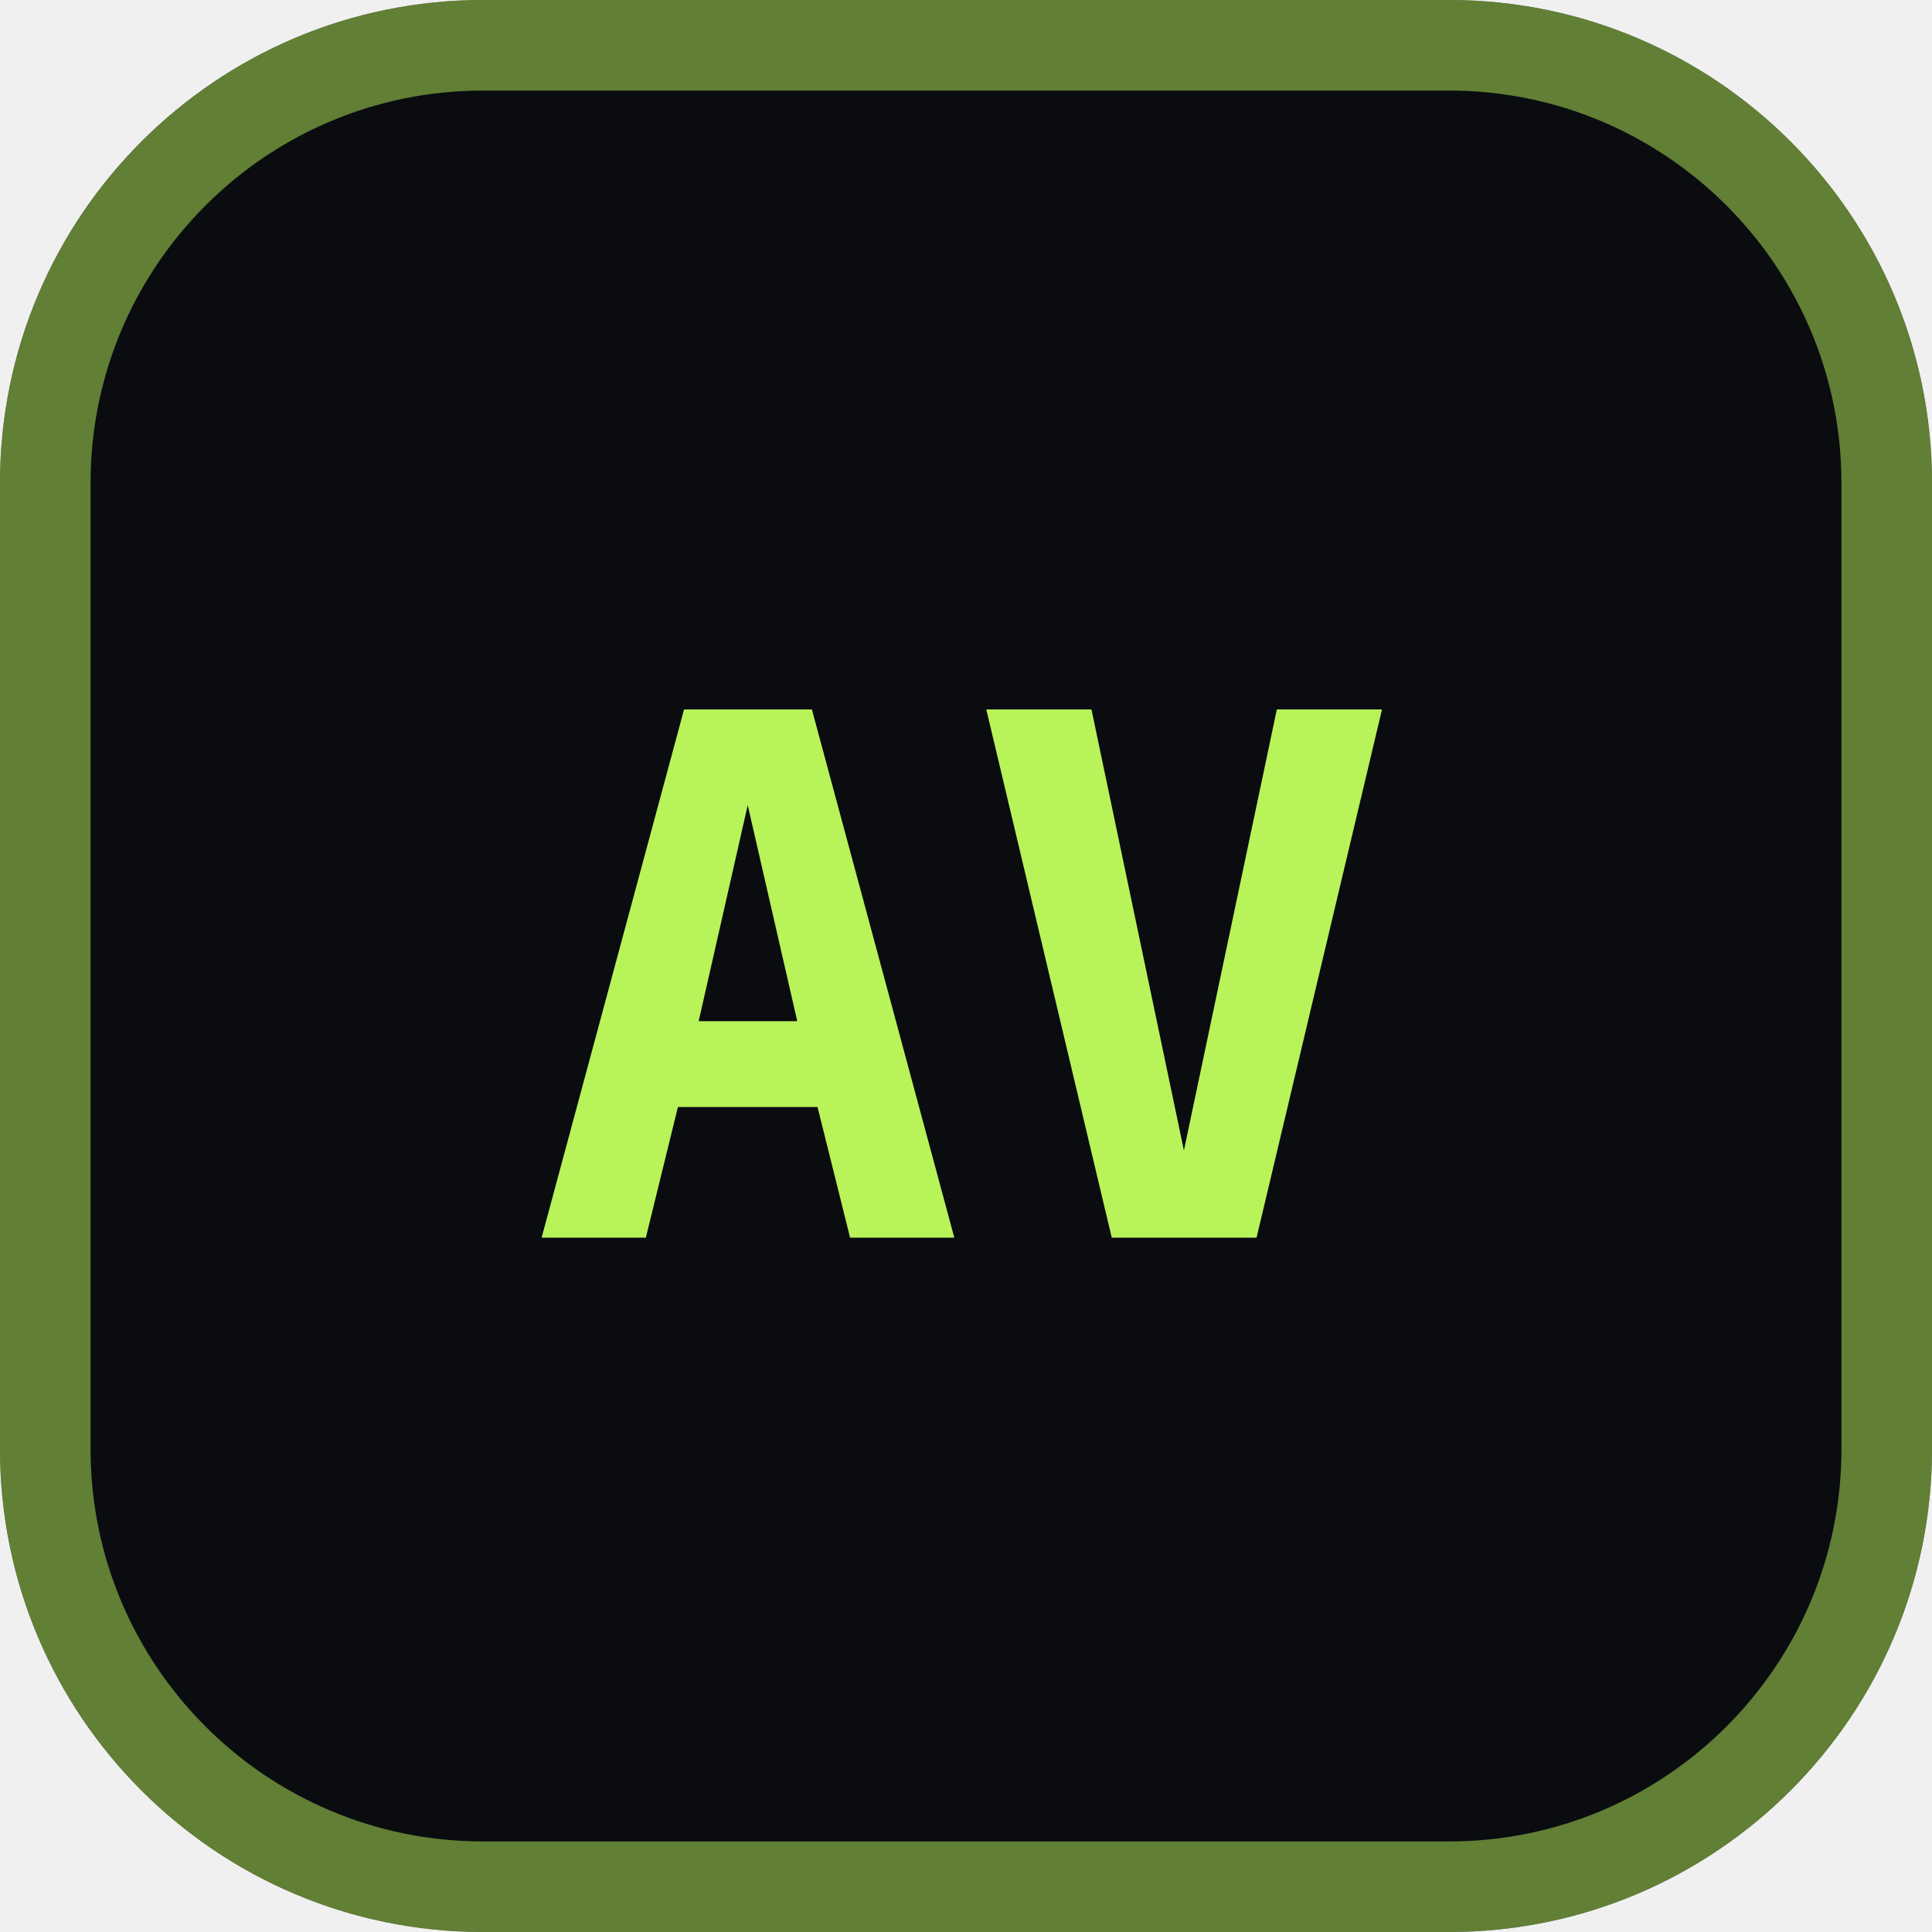
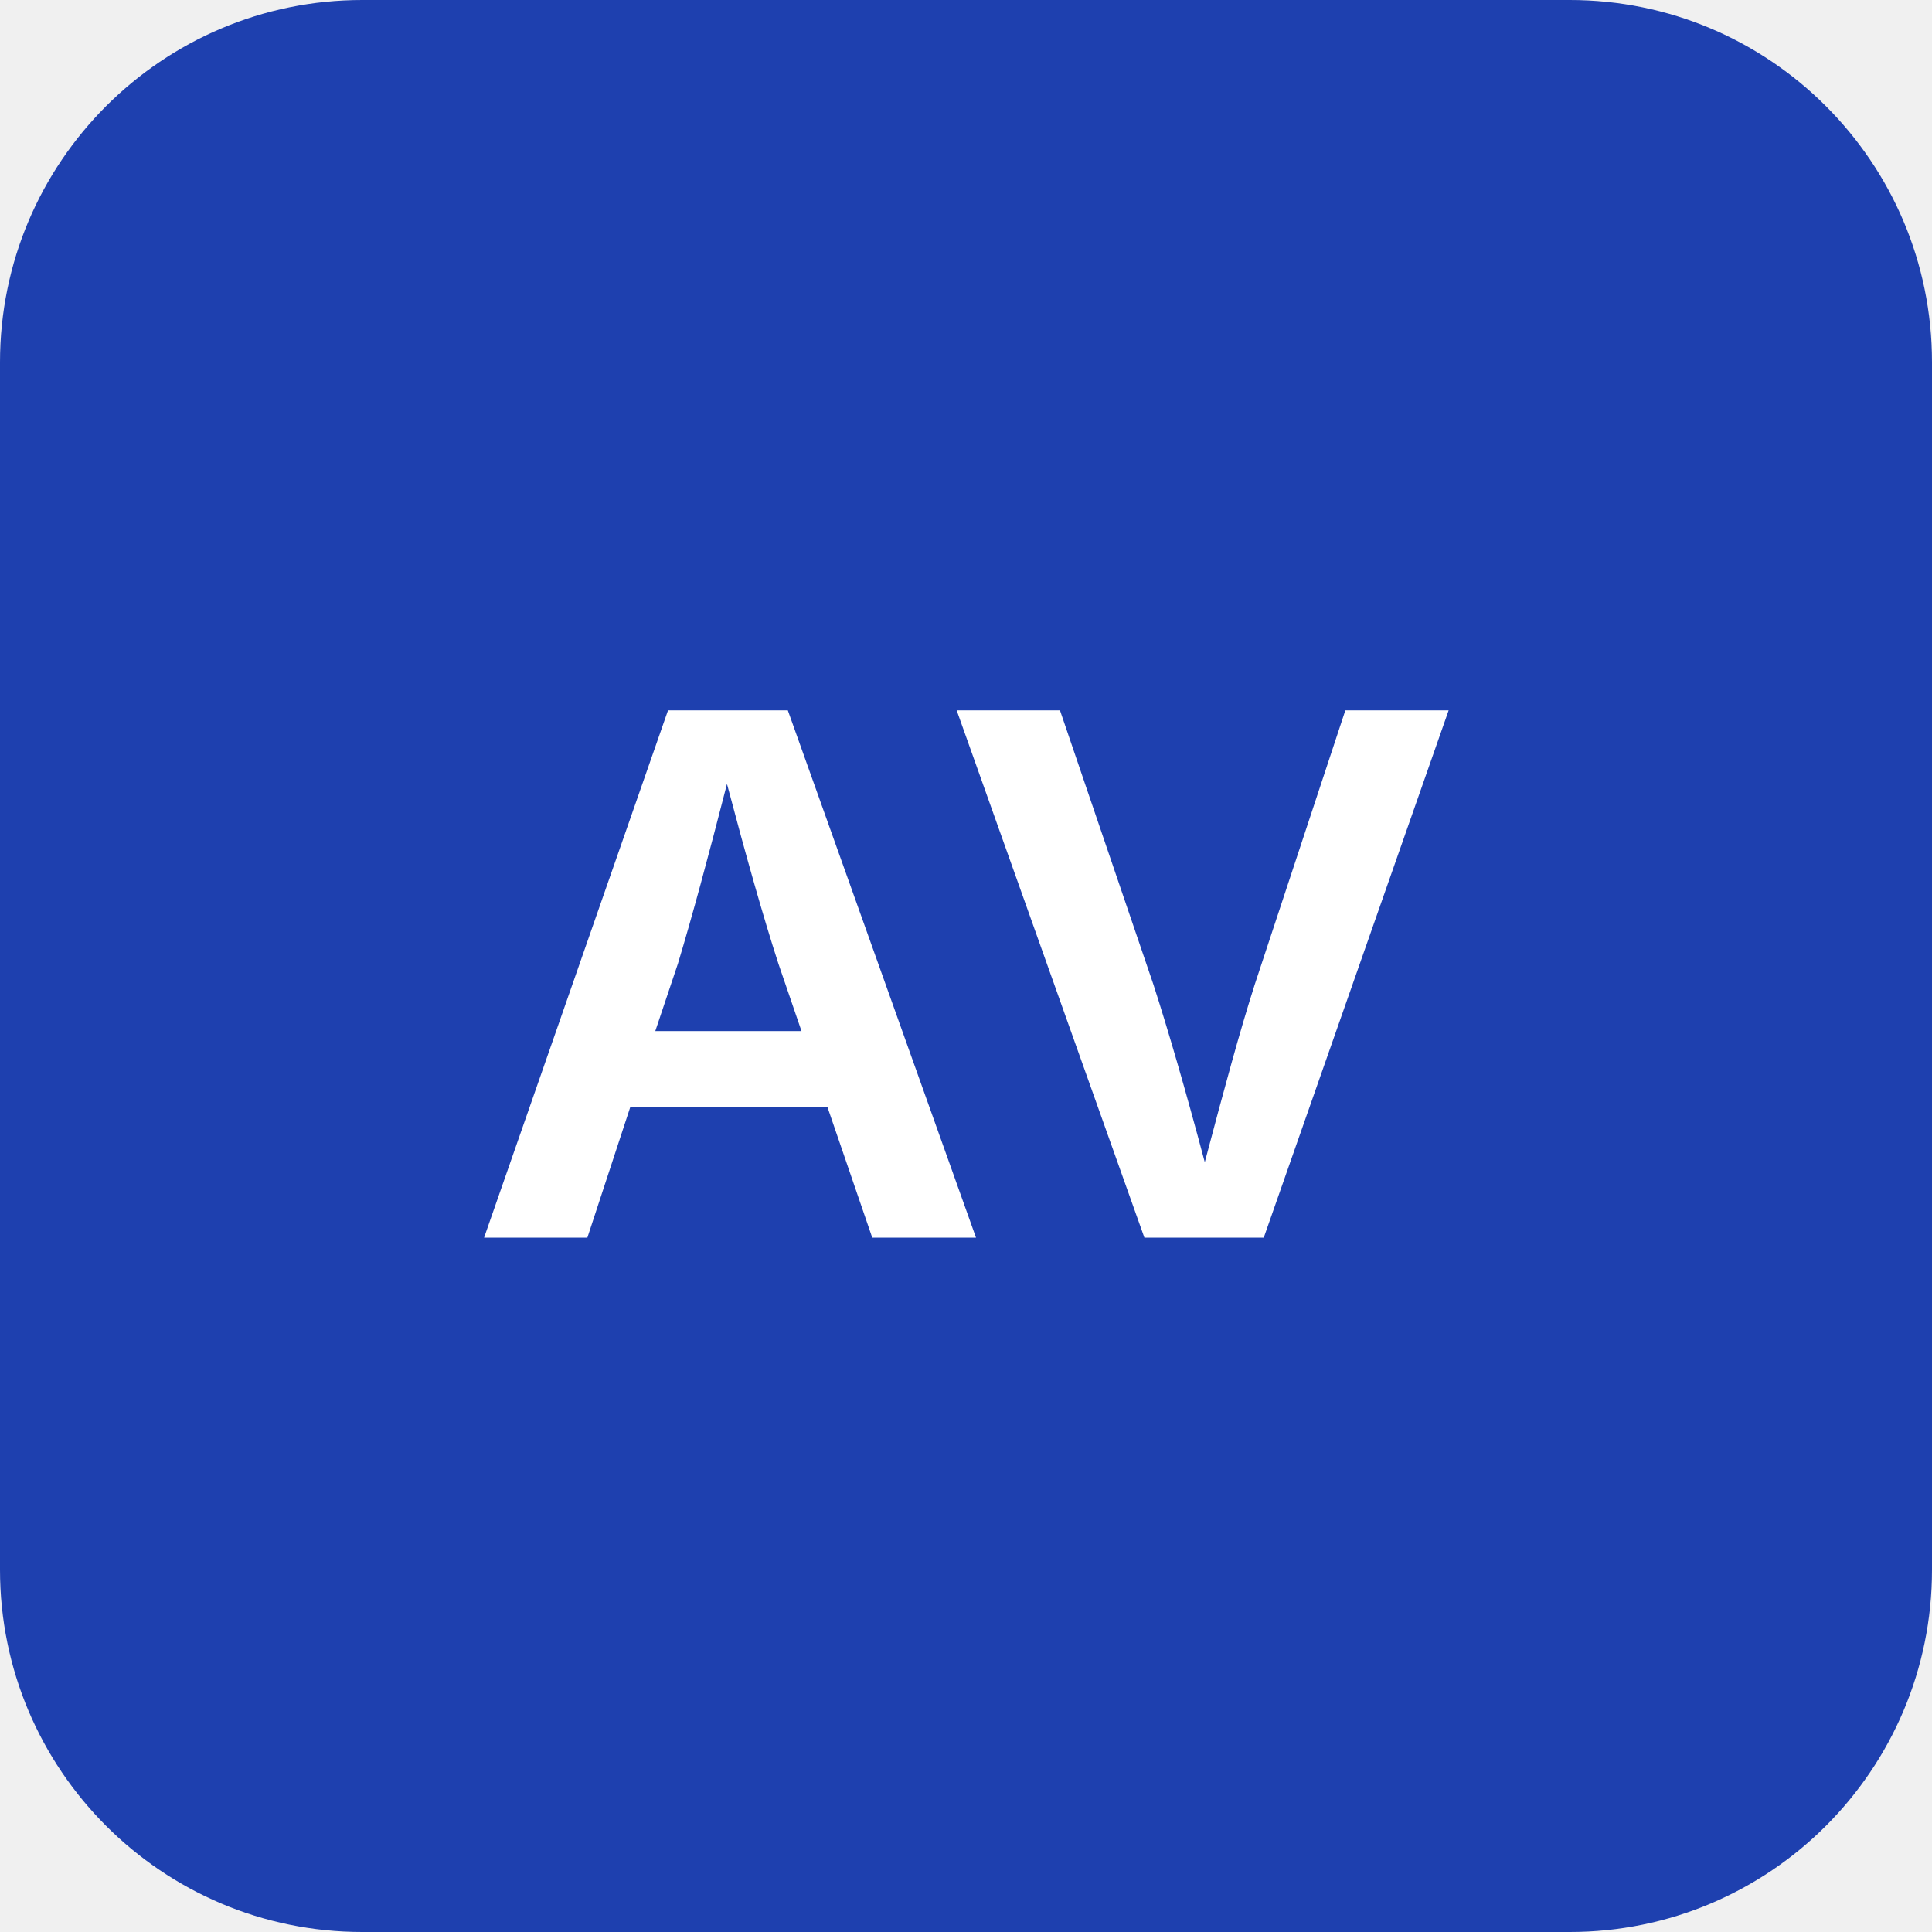
<svg xmlns="http://www.w3.org/2000/svg" viewBox="0 0 64 64">
-   <rect width="64" height="64" rx="16" fill="#0a0c10" />
-   <rect x="1.5" y="1.5" width="61" height="61" rx="14.5" fill="none" stroke="#b8f35a" stroke-opacity=".5" stroke-width="3" />
-   <text x="32" y="41" text-anchor="middle" font-family="ui-monospace, Menlo, monospace" font-size="24" font-weight="600" fill="#b8f35a">AV</text>
+   <rect width="64" height="64" rx="12" fill="#1e40af" />
+   <text x="32" y="41" text-anchor="middle" font-family="Inter, -apple-system, Helvetica, Arial, sans-serif" font-size="24" font-weight="600" fill="#ffffff">AV</text>
</svg>
